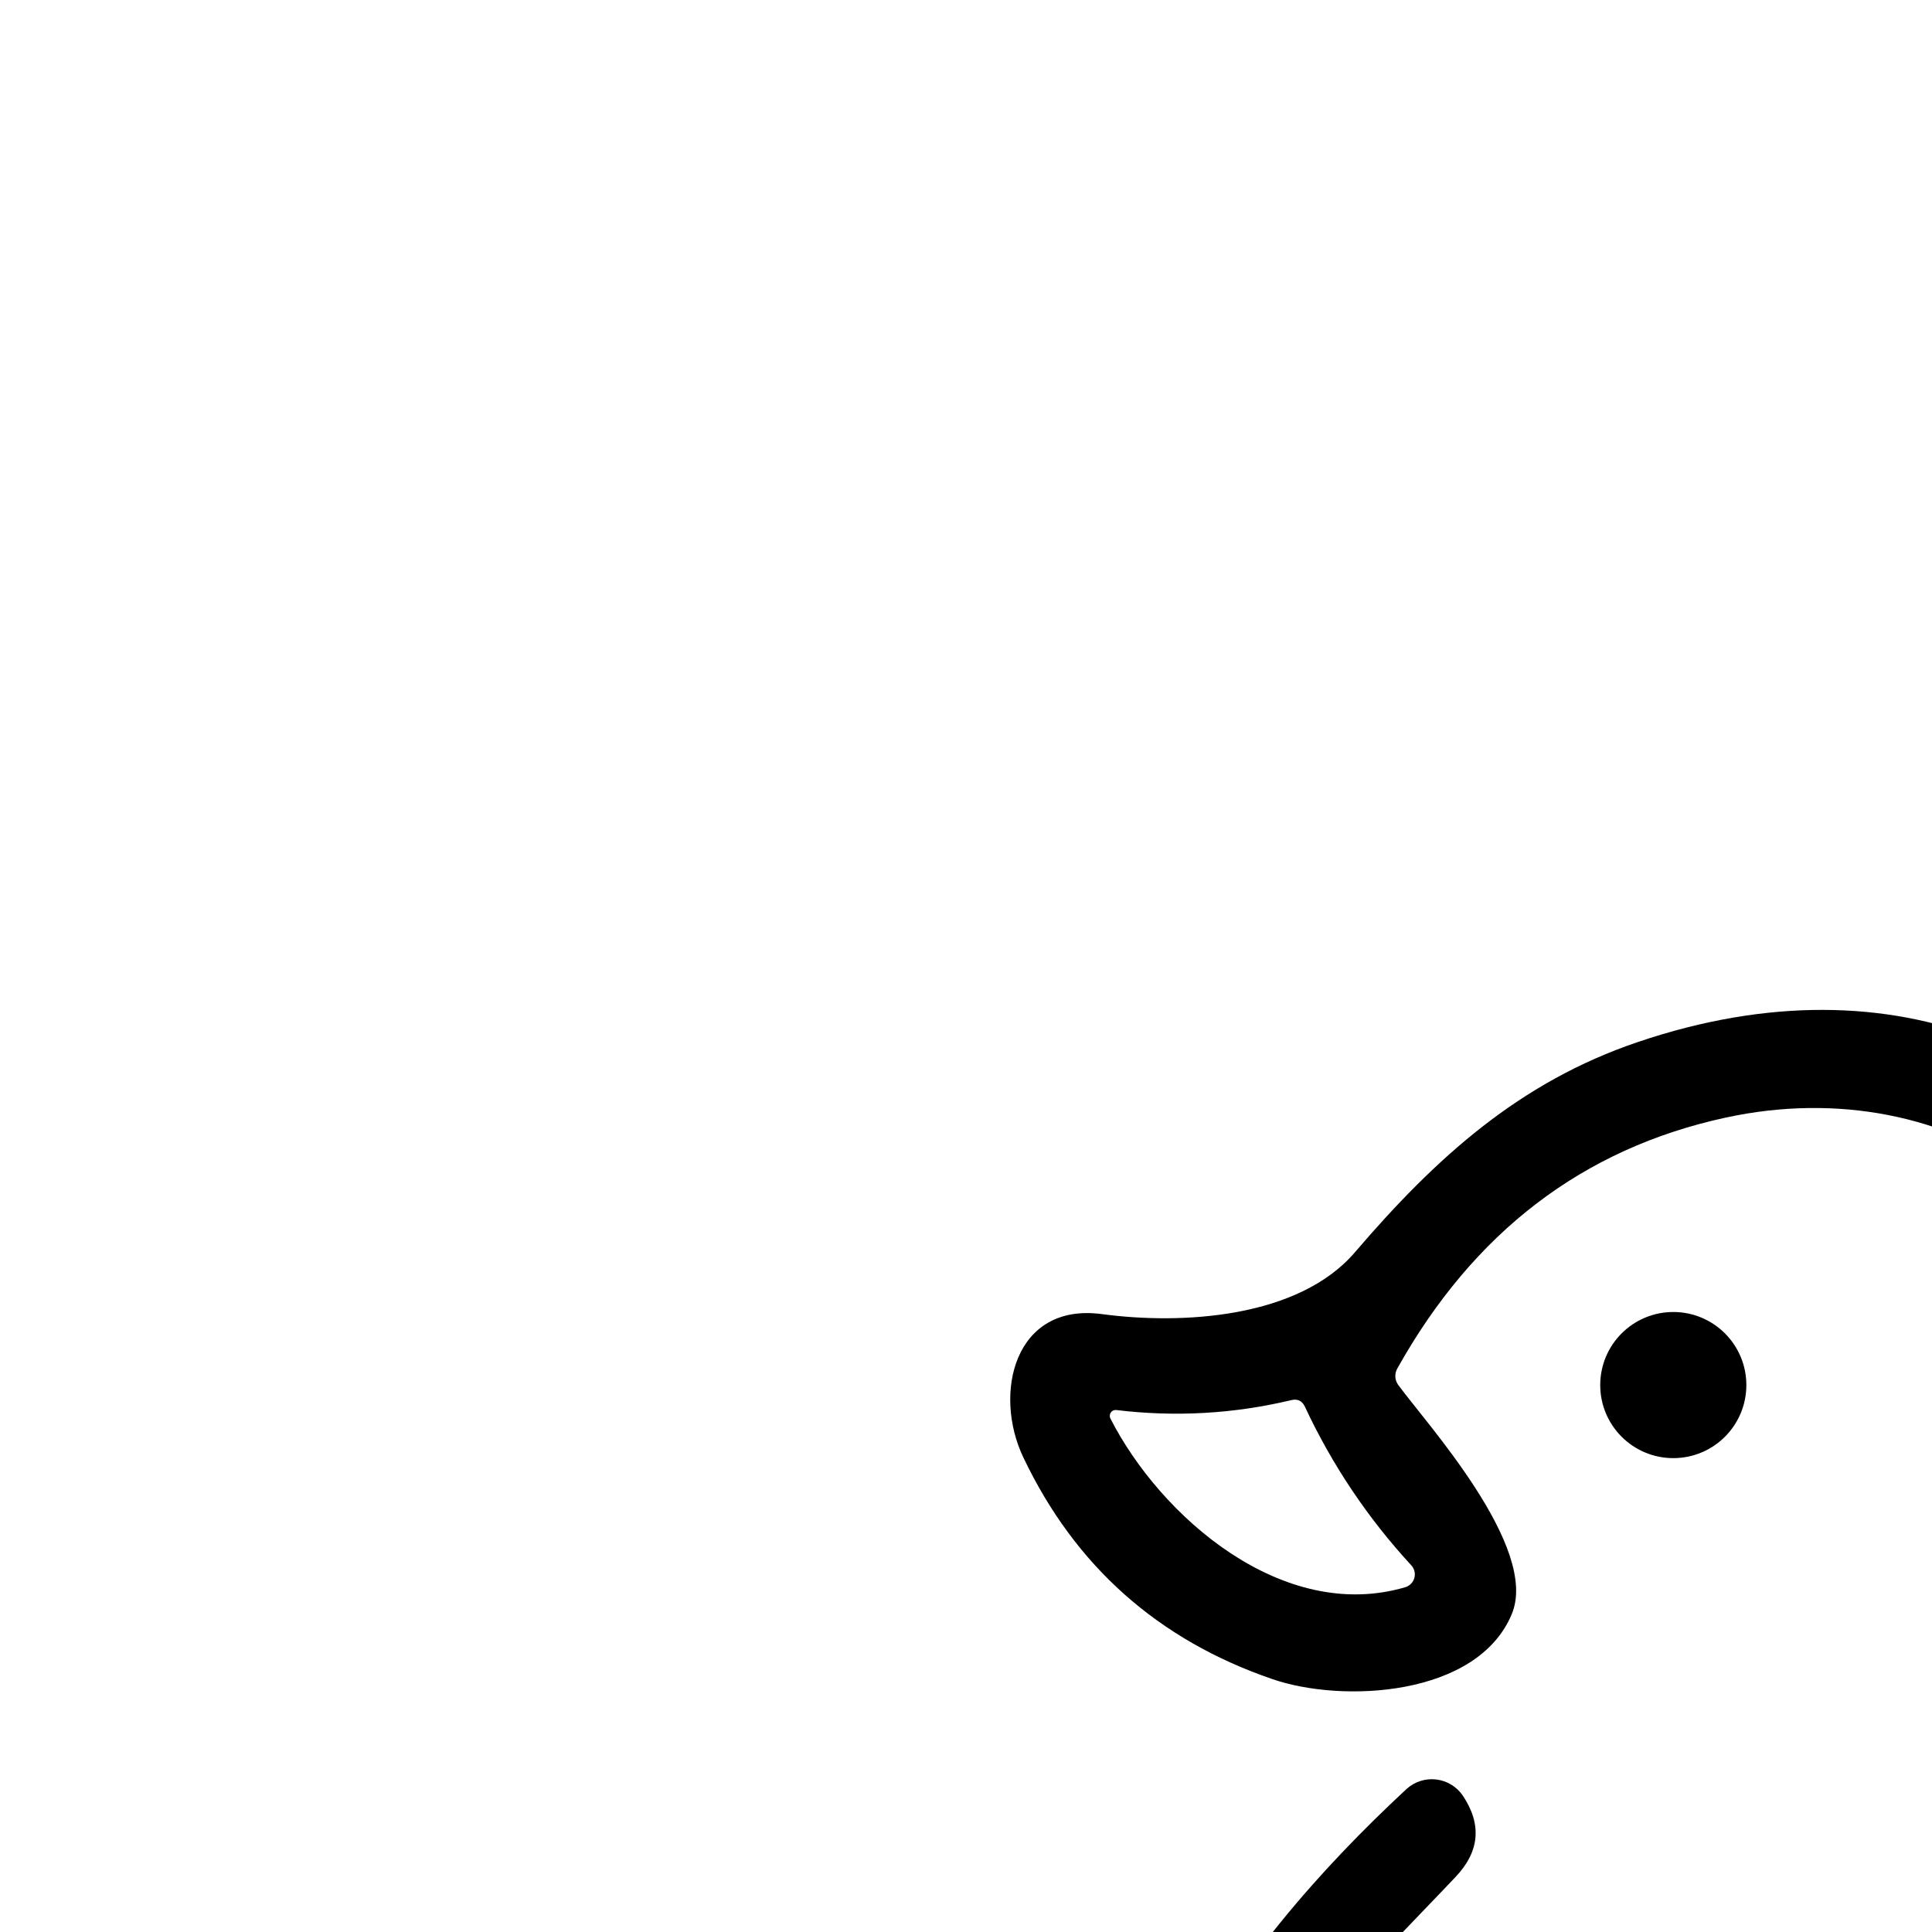
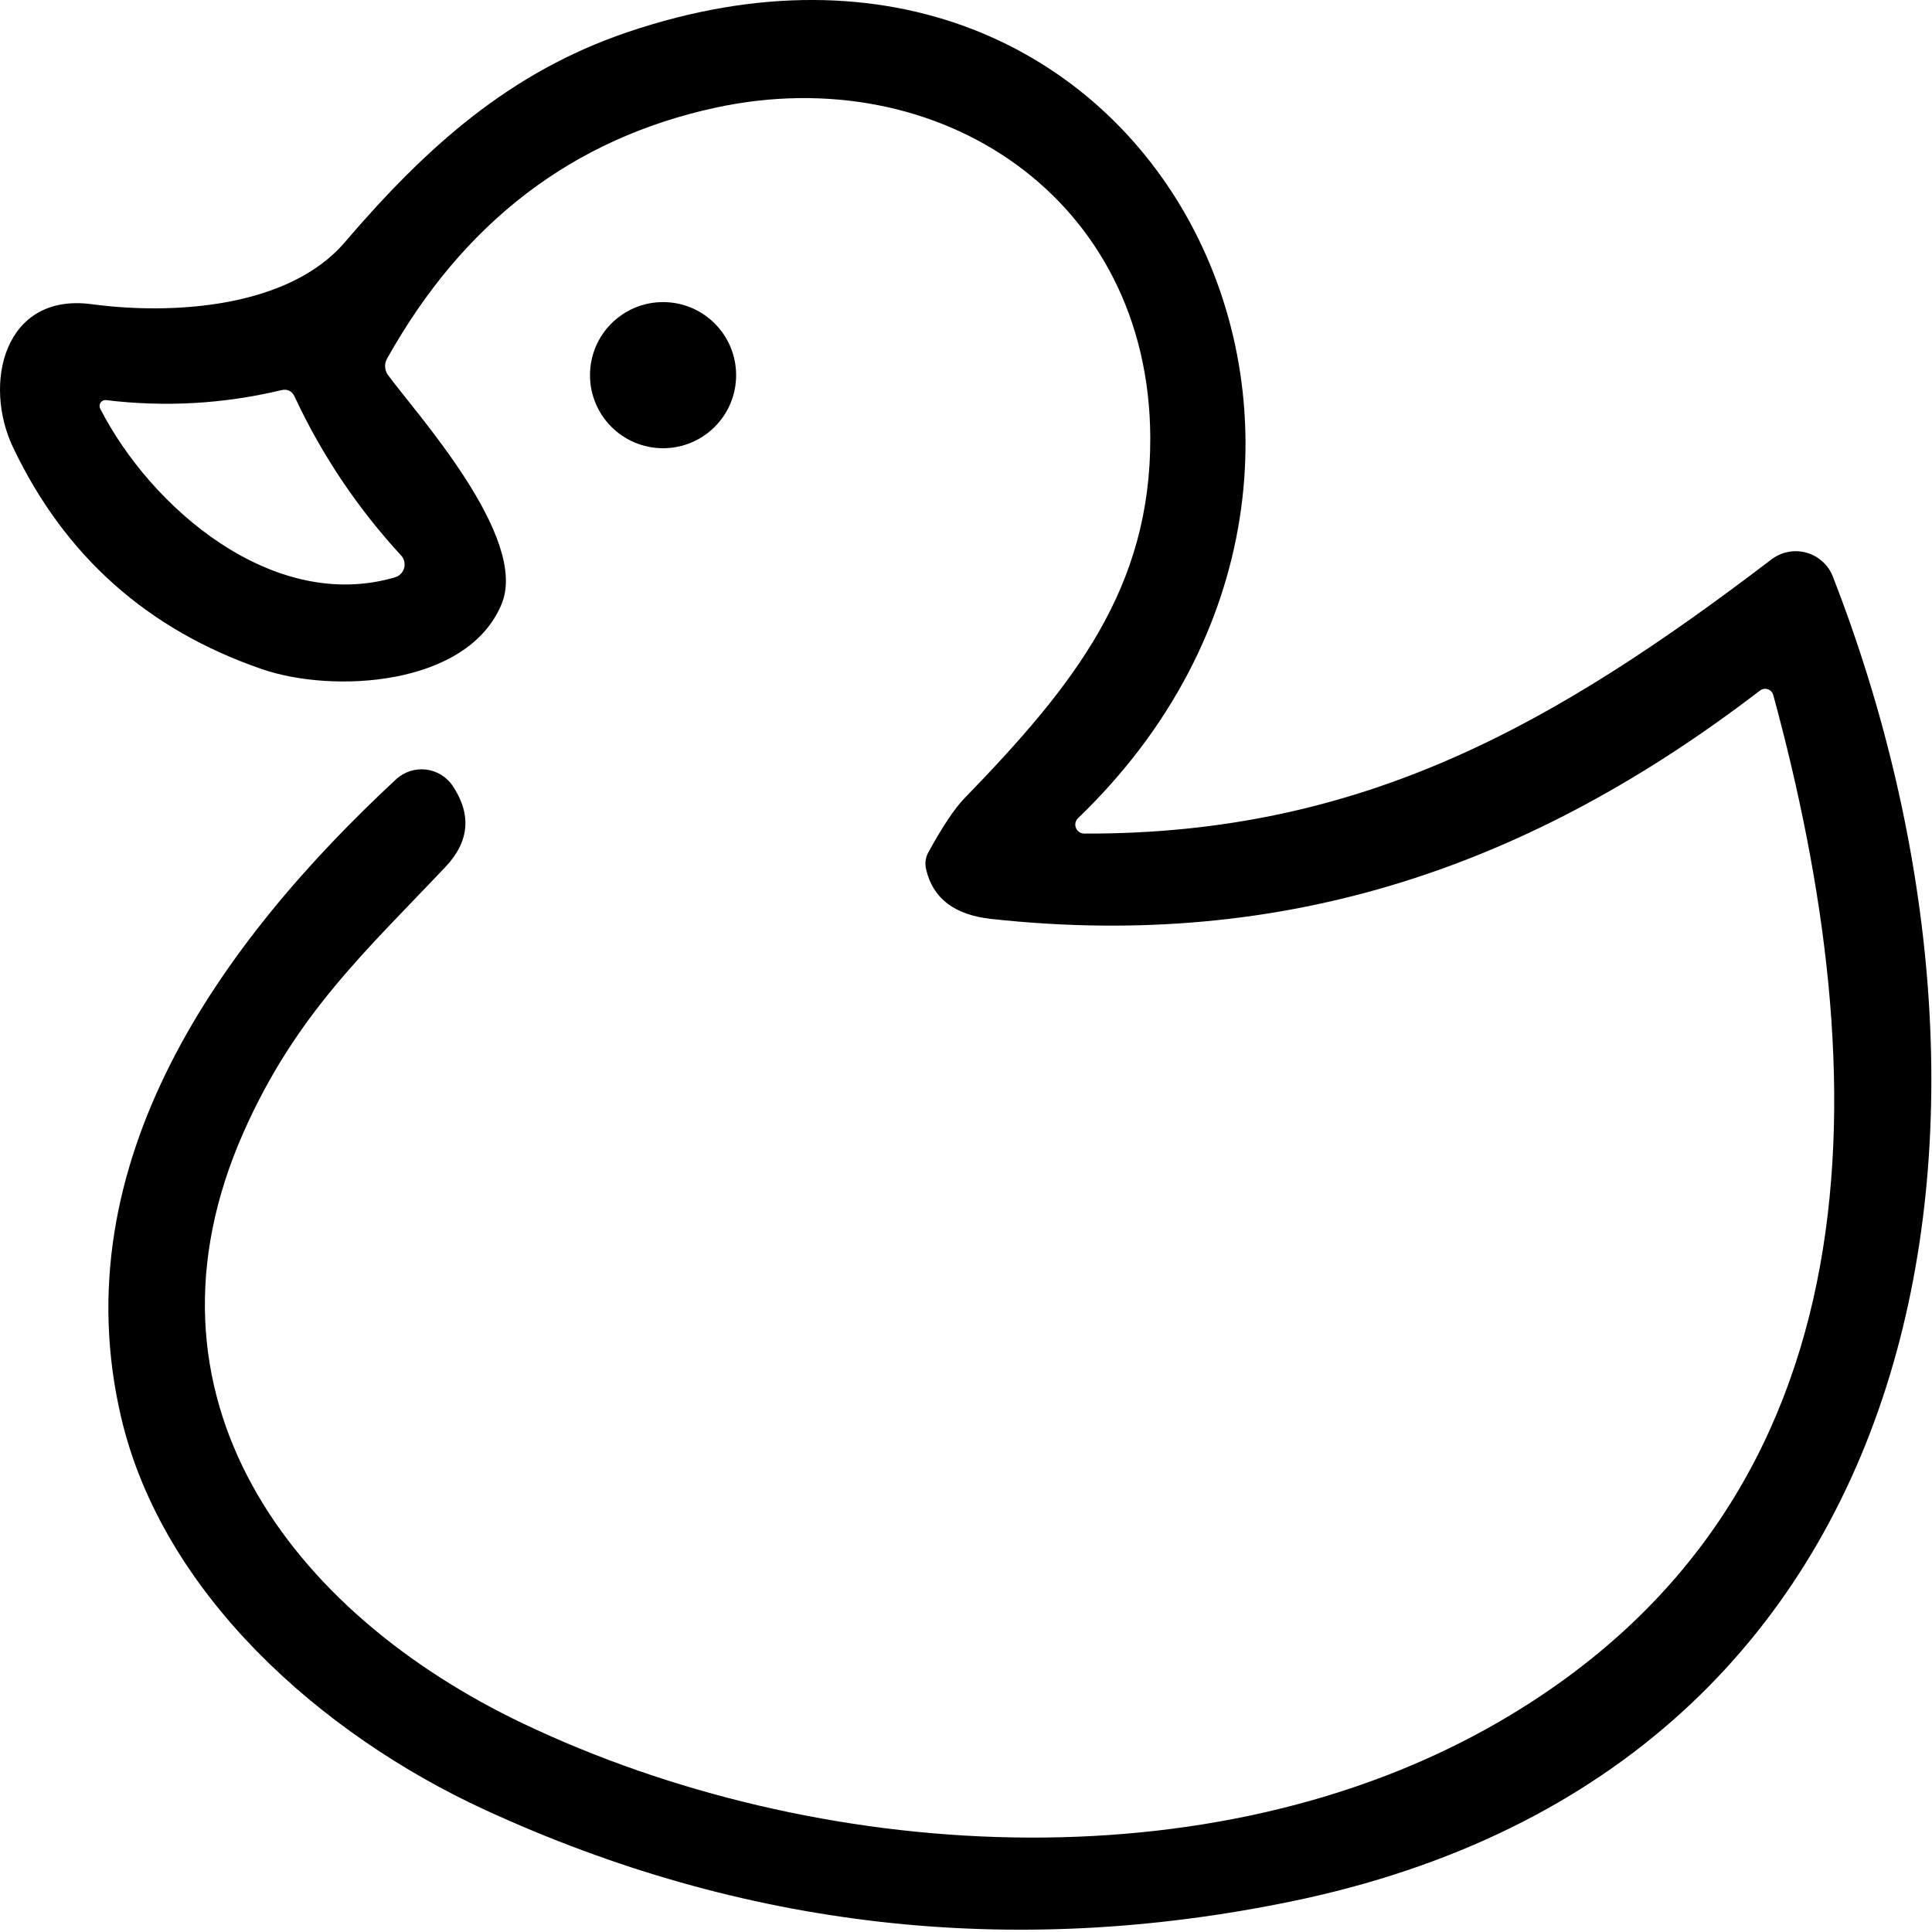
<svg xmlns="http://www.w3.org/2000/svg" xml:space="preserve" fill-rule="evenodd" stroke-linejoin="round" stroke-miterlimit="2" clip-rule="evenodd" viewBox="0 0 110 110">
-   <g fill="currentcolor">
+   <g fill="currentcolor" transform="translate(-57.518 -57.5)">
    <path fill-rule="nonzero" d="M158.48 97.07a.48.48 0 0 0-.76-.25c-12.97 9.95-26.92 14.84-43.77 13-2.08-.227-3.313-1.163-3.7-2.81-.087-.353-.04-.69.14-1.01.807-1.467 1.49-2.487 2.05-3.06 6.28-6.47 10.6-11.98 10.57-20.53-.05-13.6-11.98-21.54-24.75-18.78-8.133 1.76-14.37 6.527-18.71 14.3a.864.864 0 0 0 .05.91c1.58 2.17 8.07 9.27 6.47 13.07-1.96 4.69-9.64 5.07-13.63 3.69-6.507-2.233-11.23-6.437-14.17-12.61-1.75-3.65-.52-8.84 4.47-8.17 4.55.61 11.2.24 14.42-3.54 4.6-5.37 9.35-9.67 16.09-11.95 29.89-10.14 47 24.22 25.65 44.75a.51.51 0 0 0 .35.88c15.9.06 26.88-6.28 39.13-15.61a2.27 2.27 0 0 1 3.49.97c11.79 30.25 6.58 67.75-30.88 75.45-15.907 3.267-31.19 1.527-45.85-5.22-9.39-4.32-18.37-12.33-20.72-22.33-3.42-14.55 5.72-27.13 15.66-36.36a2.136 2.136 0 0 1 3.21.38c1.093 1.64.953 3.183-.42 4.63-4.52 4.78-8.49 8.36-11.47 15.06-6.69 15.07 2.67 27.41 15.94 33.72 16.59 7.89 39.12 9.39 55.53-.12 22.04-12.78 21.48-36.9 15.61-58.46ZM63.55 80.28a.334.334 0 0 0-.33.48c2.86 5.61 9.82 11.66 16.79 9.61a.763.763 0 0 0 .35-1.24 35.323 35.323 0 0 1-6.06-9.03c-.16-.347-.423-.473-.79-.38-3.28.78-6.6.967-9.96.56Z" />
    <circle cx="95.27" cy="78.86" r="4.16" />
  </g>
</svg>
